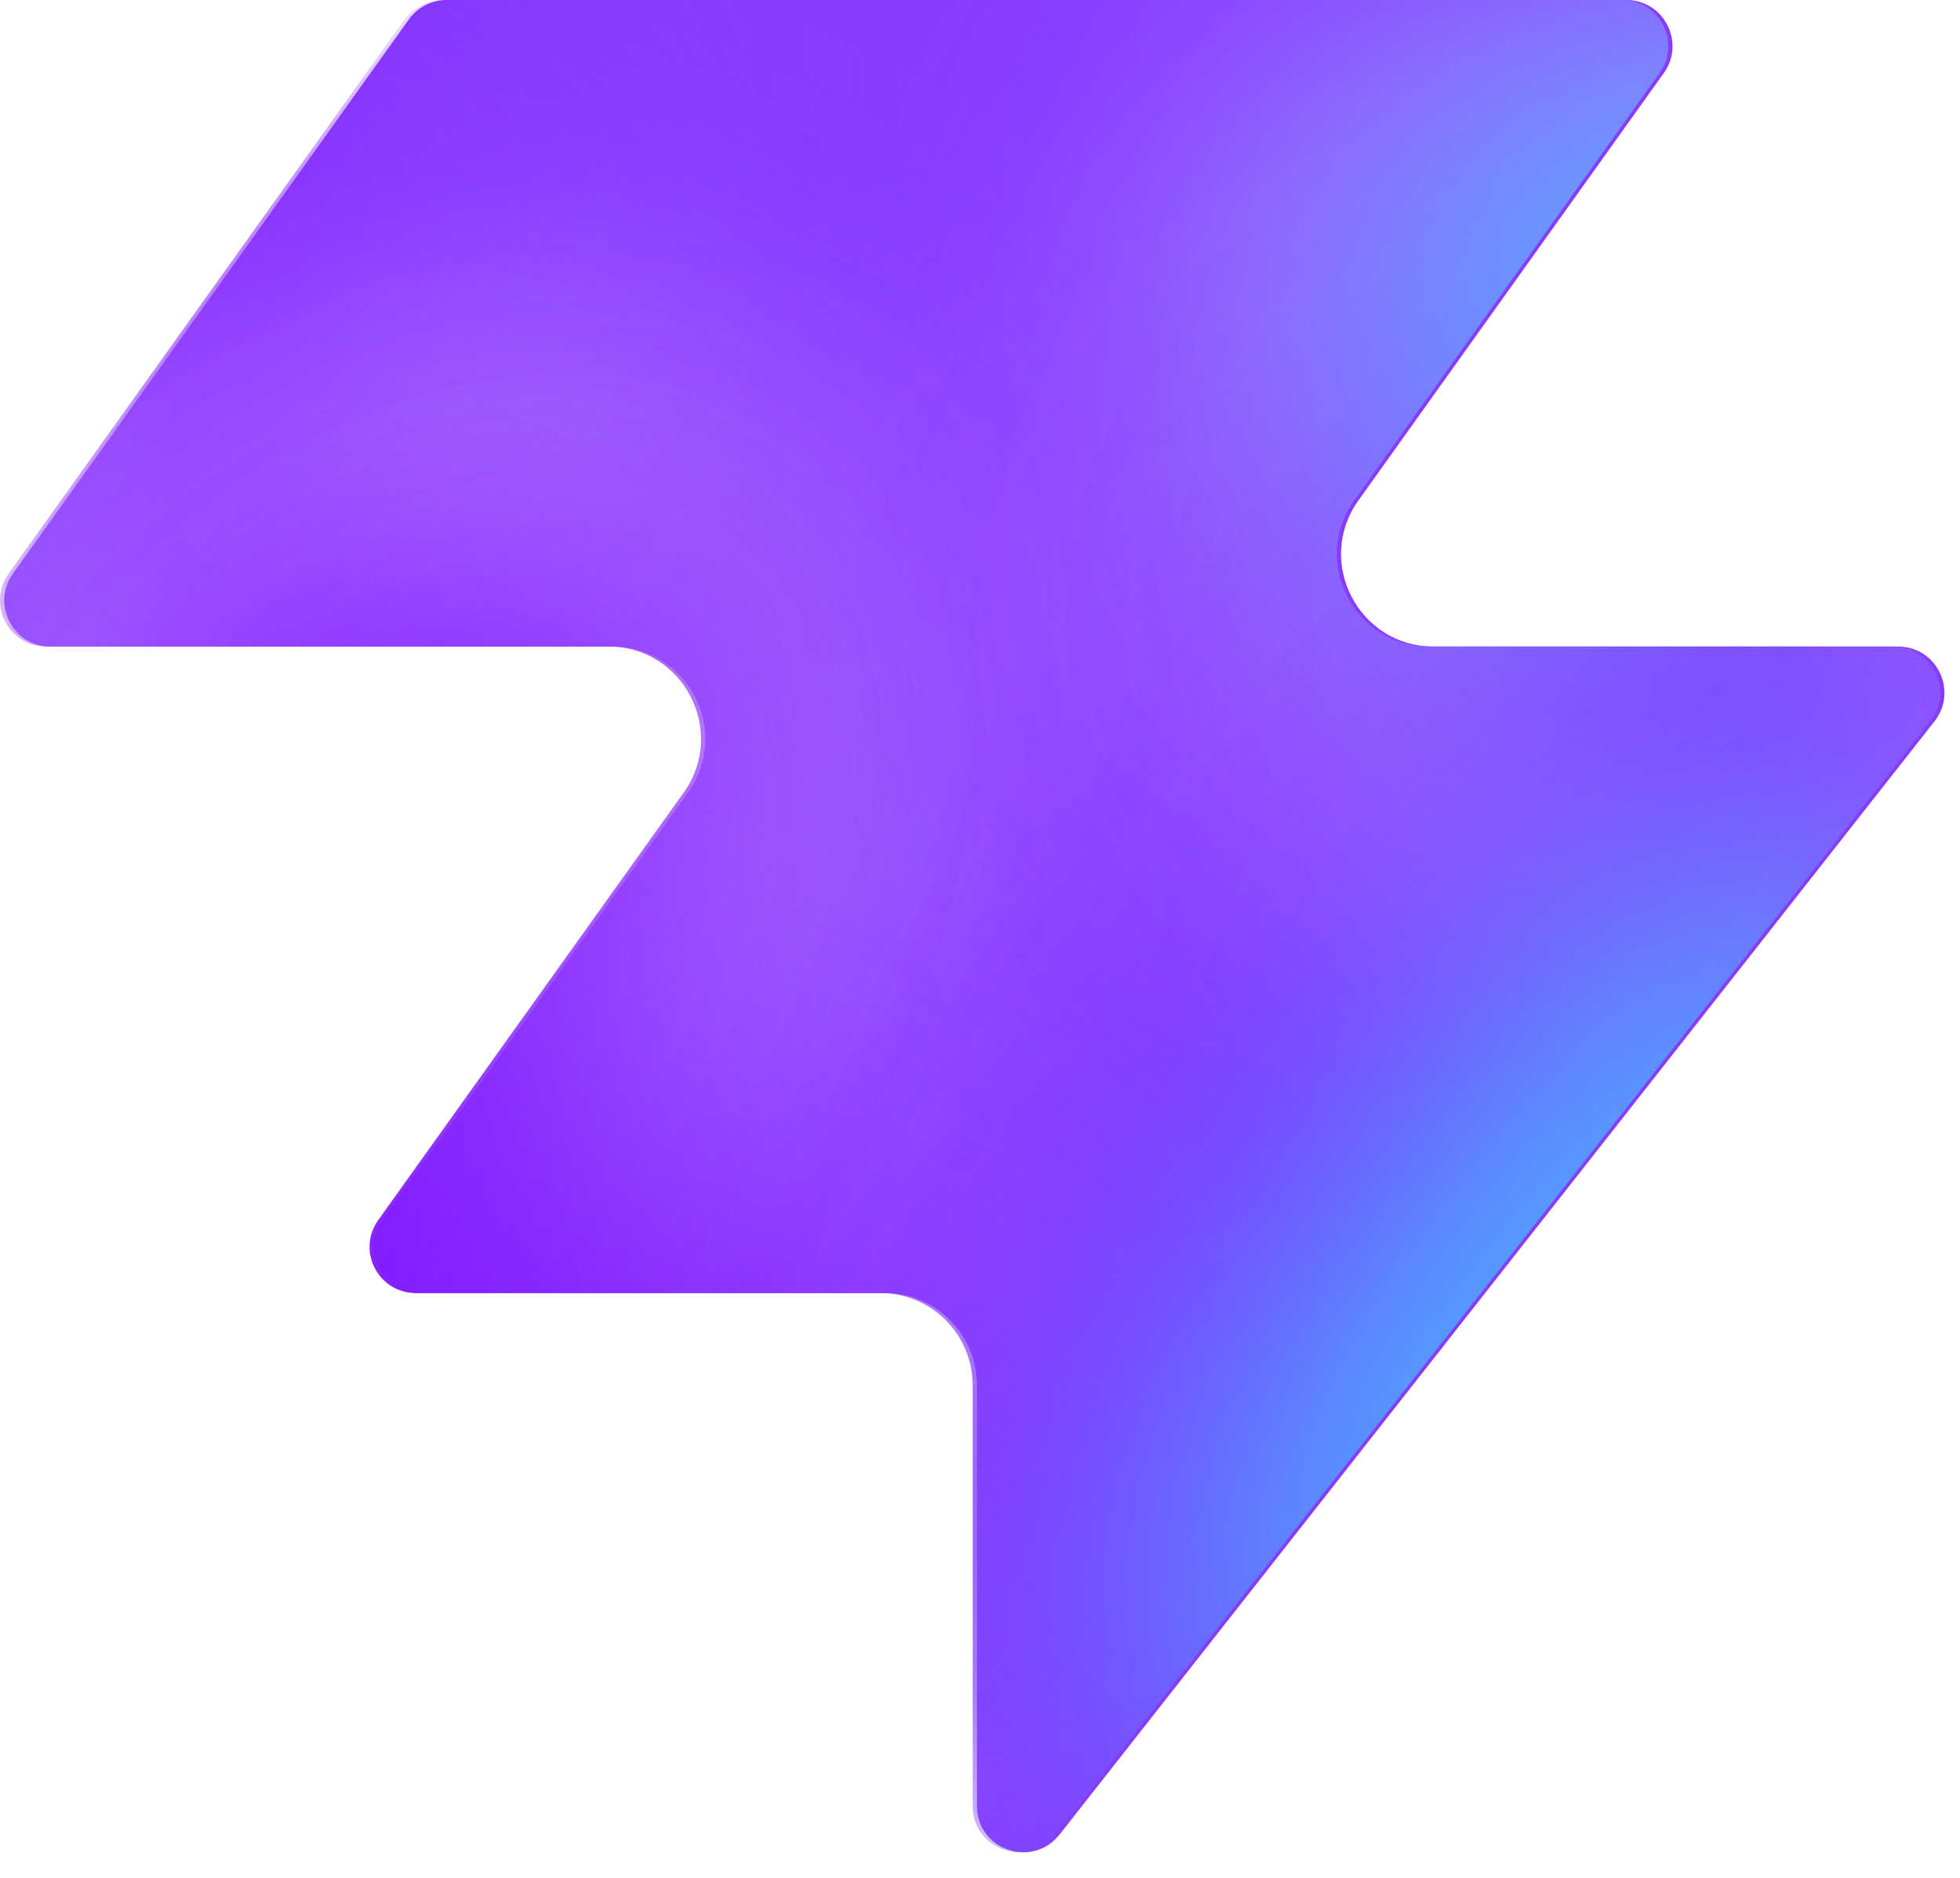
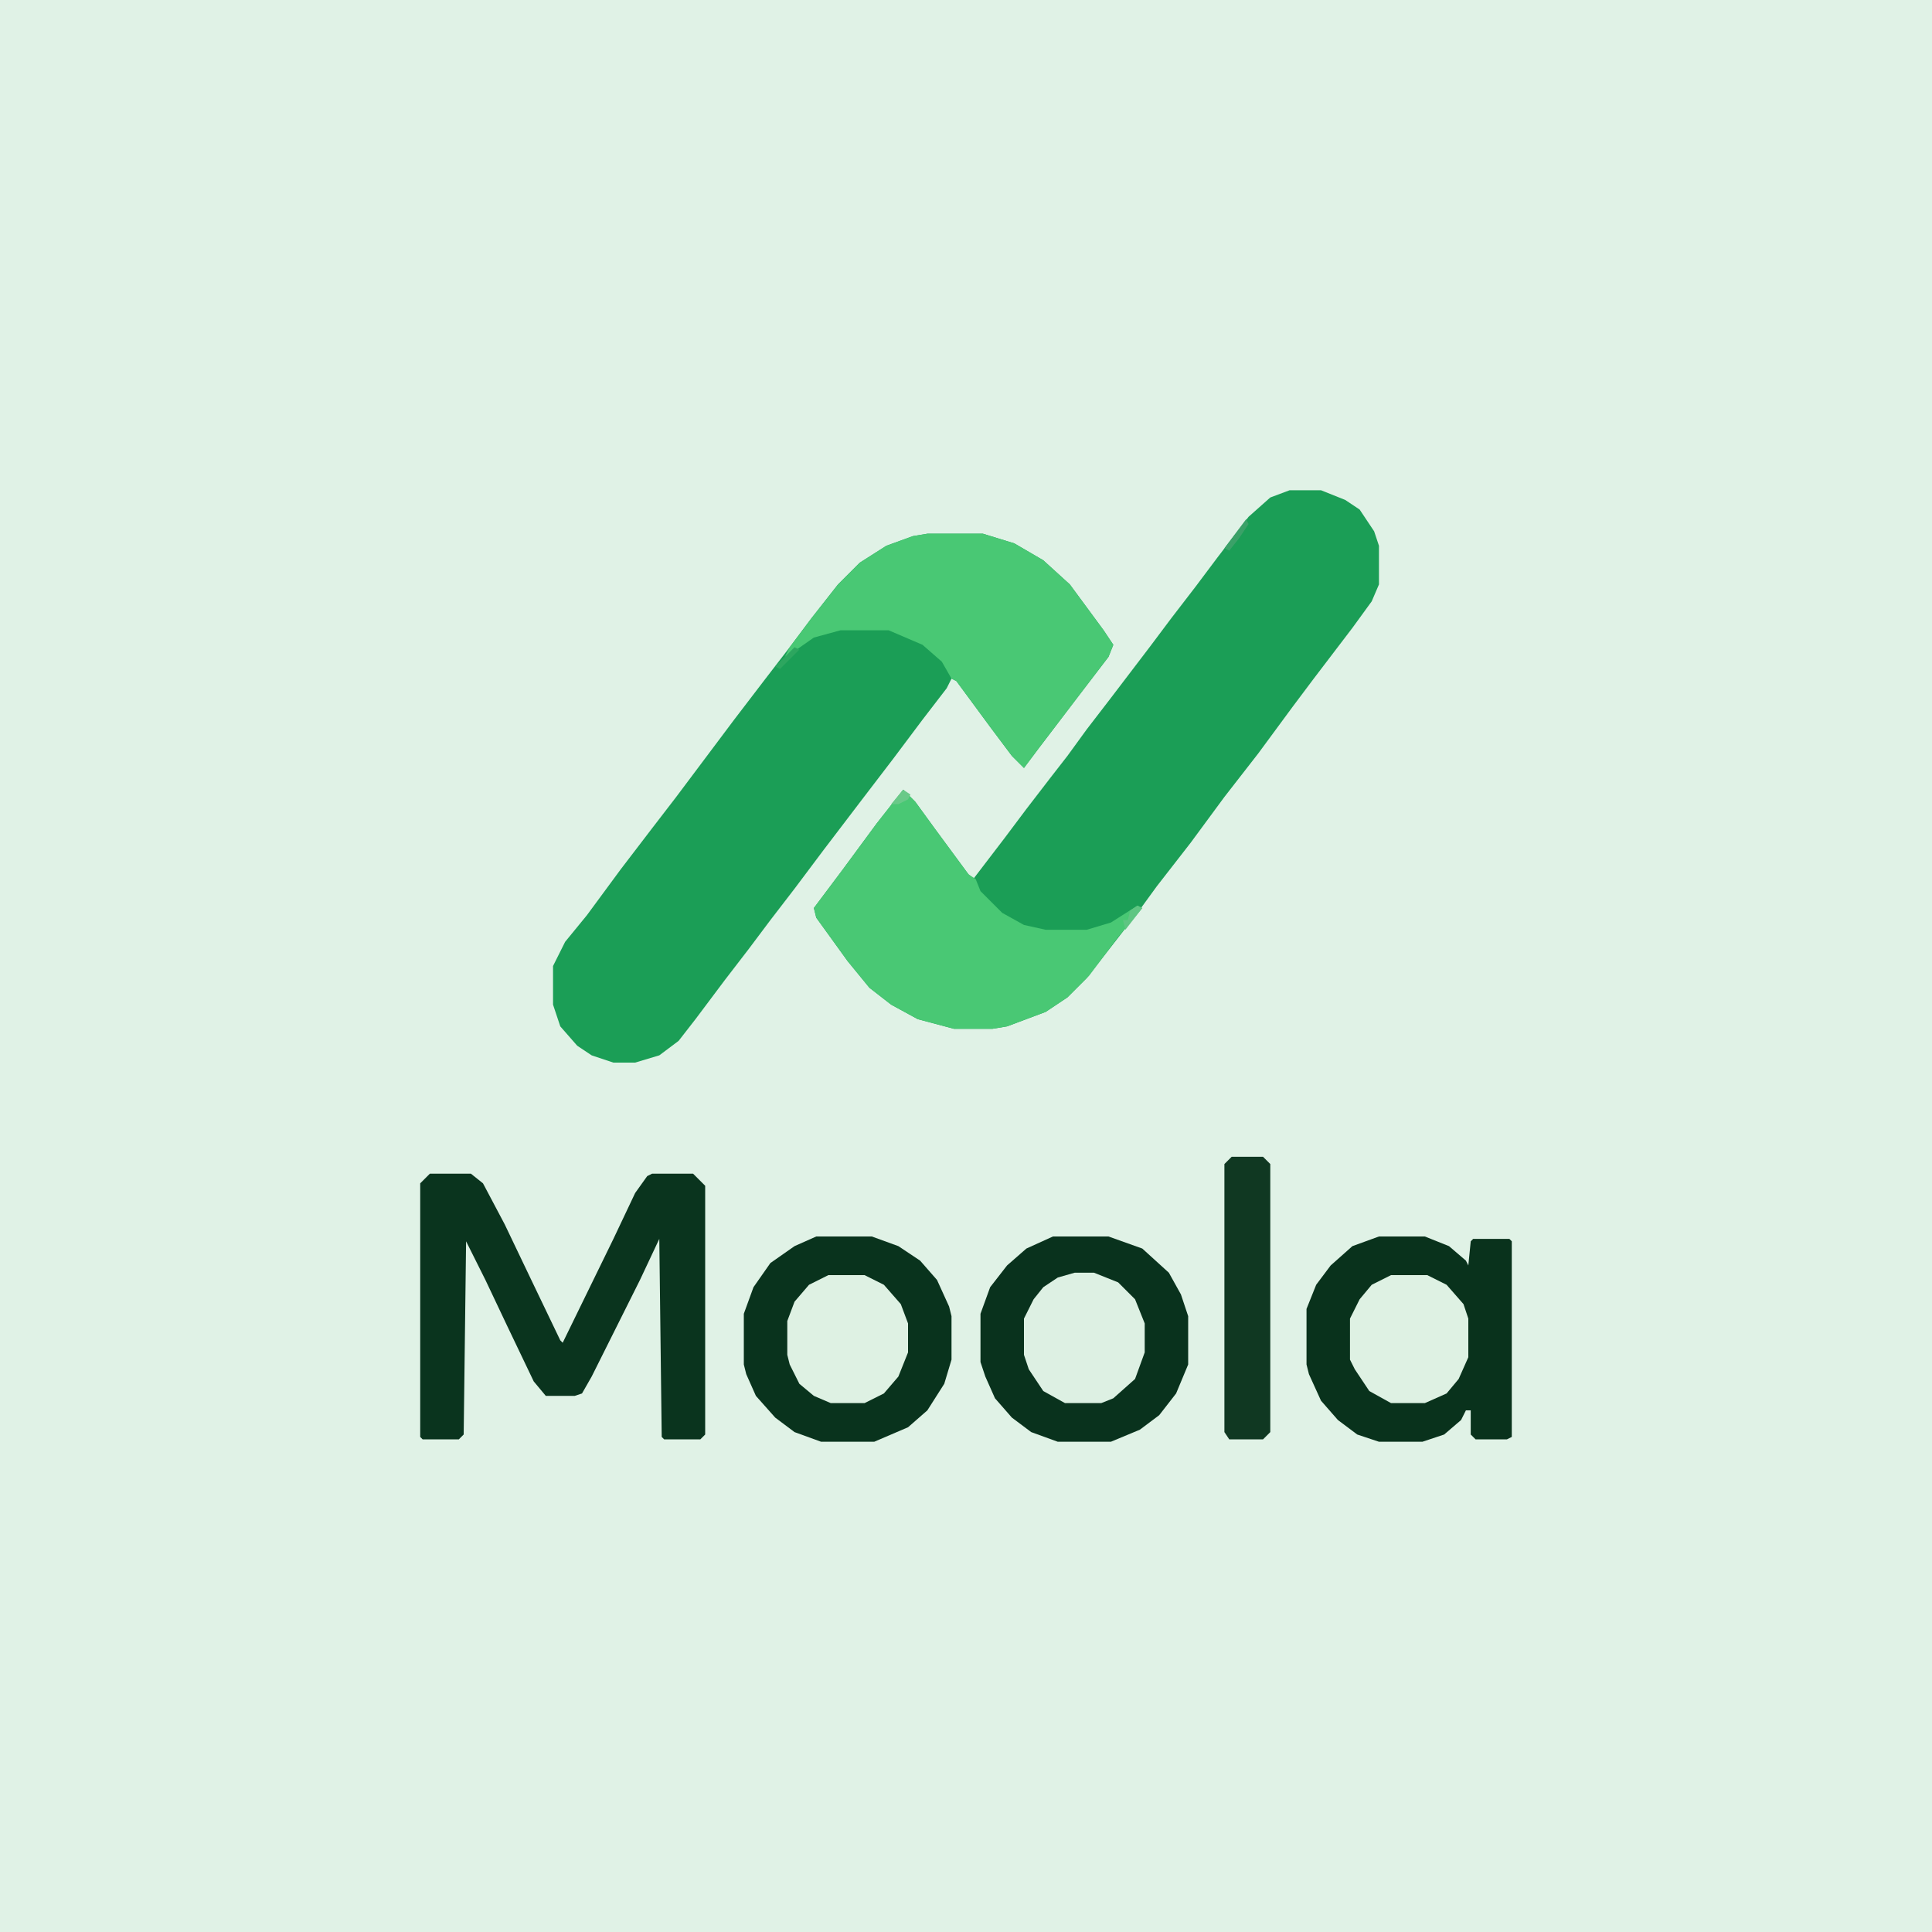
- <svg xmlns="http://www.w3.org/2000/svg" width="48" height="46" fill="none" viewBox="0 0 48 46">
-   <path fill="#863bff" d="M25.946 44.938c-.664.845-2.021.375-2.021-.698V33.937a2.26 2.26 0 0 0-2.262-2.262H10.287c-.92 0-1.456-1.04-.92-1.788l7.48-10.471c1.07-1.497 0-3.578-1.842-3.578H1.237c-.92 0-1.456-1.04-.92-1.788L10.013.474c.214-.297.556-.474.92-.474h28.894c.92 0 1.456 1.04.92 1.788l-7.48 10.471c-1.07 1.498 0 3.579 1.842 3.579h11.377c.943 0 1.473 1.088.89 1.83L25.947 44.94z" style="fill:#863bff;fill:color(display-p3 .525 .23 1);fill-opacity:1" />
-   <mask id="a" width="48" height="46" x="0" y="0" maskUnits="userSpaceOnUse" style="mask-type:alpha">
-     <path fill="#000" d="M25.842 44.938c-.664.844-2.021.375-2.021-.698V33.937a2.26 2.26 0 0 0-2.262-2.262H10.183c-.92 0-1.456-1.04-.92-1.788l7.48-10.471c1.07-1.498 0-3.579-1.842-3.579H1.133c-.92 0-1.456-1.04-.92-1.787L9.91.473c.214-.297.556-.474.92-.474h28.894c.92 0 1.456 1.04.92 1.788l-7.48 10.471c-1.07 1.498 0 3.578 1.842 3.578h11.377c.943 0 1.473 1.088.89 1.832L25.843 44.94z" style="fill:#000;fill-opacity:1" />
-   </mask>
-   <g mask="url(#a)">
-     <g filter="url(#b)">
-       <ellipse cx="5.508" cy="14.704" fill="#ede6ff" rx="5.508" ry="14.704" style="fill:#ede6ff;fill:color(display-p3 .927 .903 1);fill-opacity:1" transform="matrix(.00324 1 1 -.00324 -4.47 31.516)" />
-     </g>
-     <g filter="url(#c)">
-       <ellipse cx="10.399" cy="29.851" fill="#ede6ff" rx="10.399" ry="29.851" style="fill:#ede6ff;fill:color(display-p3 .927 .903 1);fill-opacity:1" transform="matrix(.00324 1 1 -.00324 -39.328 7.883)" />
-     </g>
-     <g filter="url(#d)">
-       <ellipse cx="5.508" cy="30.487" fill="#7e14ff" rx="5.508" ry="30.487" style="fill:#7e14ff;fill:color(display-p3 .492 .077 1);fill-opacity:1" transform="rotate(89.814 -25.913 -14.639)scale(1 -1)" />
-     </g>
-     <g filter="url(#e)">
-       <ellipse cx="5.508" cy="30.599" fill="#7e14ff" rx="5.508" ry="30.599" style="fill:#7e14ff;fill:color(display-p3 .492 .077 1);fill-opacity:1" transform="rotate(89.814 -32.644 -3.334)scale(1 -1)" />
-     </g>
-     <g filter="url(#f)">
-       <ellipse cx="5.508" cy="30.599" fill="#7e14ff" rx="5.508" ry="30.599" style="fill:#7e14ff;fill:color(display-p3 .492 .077 1);fill-opacity:1" transform="matrix(.00324 1 1 -.00324 -34.34 30.47)" />
-     </g>
-     <g filter="url(#g)">
-       <ellipse cx="14.072" cy="22.078" fill="#ede6ff" rx="14.072" ry="22.078" style="fill:#ede6ff;fill:color(display-p3 .927 .903 1);fill-opacity:1" transform="rotate(93.35 24.506 48.493)scale(-1 1)" />
-     </g>
-     <g filter="url(#h)">
-       <ellipse cx="3.47" cy="21.501" fill="#7e14ff" rx="3.47" ry="21.501" style="fill:#7e14ff;fill:color(display-p3 .492 .077 1);fill-opacity:1" transform="rotate(89.009 28.708 47.59)scale(-1 1)" />
-     </g>
-     <g filter="url(#i)">
-       <ellipse cx="3.47" cy="21.501" fill="#7e14ff" rx="3.47" ry="21.501" style="fill:#7e14ff;fill:color(display-p3 .492 .077 1);fill-opacity:1" transform="rotate(89.009 28.708 47.59)scale(-1 1)" />
-     </g>
-     <g filter="url(#j)">
-       <ellipse cx=".387" cy="8.972" fill="#7e14ff" rx="4.407" ry="29.108" style="fill:#7e14ff;fill:color(display-p3 .492 .077 1);fill-opacity:1" transform="rotate(39.51 .387 8.972)" />
-     </g>
-     <g filter="url(#k)">
-       <ellipse cx="47.523" cy="-6.092" fill="#7e14ff" rx="4.407" ry="29.108" style="fill:#7e14ff;fill:color(display-p3 .492 .077 1);fill-opacity:1" transform="rotate(37.892 47.523 -6.092)" />
-     </g>
-     <g filter="url(#l)">
-       <ellipse cx="41.412" cy="6.333" fill="#47bfff" rx="5.971" ry="9.665" style="fill:#47bfff;fill:color(display-p3 .28 .748 1);fill-opacity:1" transform="rotate(37.892 41.412 6.333)" />
-     </g>
-     <g filter="url(#m)">
-       <ellipse cx="-1.879" cy="38.332" fill="#7e14ff" rx="4.407" ry="29.108" style="fill:#7e14ff;fill:color(display-p3 .492 .077 1);fill-opacity:1" transform="rotate(37.892 -1.88 38.332)" />
-     </g>
-     <g filter="url(#n)">
-       <ellipse cx="-1.879" cy="38.332" fill="#7e14ff" rx="4.407" ry="29.108" style="fill:#7e14ff;fill:color(display-p3 .492 .077 1);fill-opacity:1" transform="rotate(37.892 -1.88 38.332)" />
-     </g>
-     <g filter="url(#o)">
-       <ellipse cx="35.651" cy="29.907" fill="#7e14ff" rx="4.407" ry="29.108" style="fill:#7e14ff;fill:color(display-p3 .492 .077 1);fill-opacity:1" transform="rotate(37.892 35.651 29.907)" />
-     </g>
-     <g filter="url(#p)">
-       <ellipse cx="38.418" cy="32.4" fill="#47bfff" rx="5.971" ry="15.297" style="fill:#47bfff;fill:color(display-p3 .28 .748 1);fill-opacity:1" transform="rotate(37.892 38.418 32.4)" />
-     </g>
-   </g>
-   <defs>
-     <filter id="b" width="60.045" height="41.654" x="-19.77" y="16.149" color-interpolation-filters="sRGB" filterUnits="userSpaceOnUse">
-       <feFlood flood-opacity="0" result="BackgroundImageFix" />
-       <feBlend in="SourceGraphic" in2="BackgroundImageFix" result="shape" />
-       <feGaussianBlur result="effect1_foregroundBlur_2002_17158" stdDeviation="7.659" />
-     </filter>
-     <filter id="c" width="90.34" height="51.437" x="-54.613" y="-7.533" color-interpolation-filters="sRGB" filterUnits="userSpaceOnUse">
-       <feFlood flood-opacity="0" result="BackgroundImageFix" />
-       <feBlend in="SourceGraphic" in2="BackgroundImageFix" result="shape" />
-       <feGaussianBlur result="effect1_foregroundBlur_2002_17158" stdDeviation="7.659" />
-     </filter>
-     <filter id="d" width="79.355" height="29.4" x="-49.64" y="2.03" color-interpolation-filters="sRGB" filterUnits="userSpaceOnUse">
-       <feFlood flood-opacity="0" result="BackgroundImageFix" />
-       <feBlend in="SourceGraphic" in2="BackgroundImageFix" result="shape" />
-       <feGaussianBlur result="effect1_foregroundBlur_2002_17158" stdDeviation="4.596" />
-     </filter>
-     <filter id="e" width="79.579" height="29.4" x="-45.045" y="20.029" color-interpolation-filters="sRGB" filterUnits="userSpaceOnUse">
-       <feFlood flood-opacity="0" result="BackgroundImageFix" />
-       <feBlend in="SourceGraphic" in2="BackgroundImageFix" result="shape" />
-       <feGaussianBlur result="effect1_foregroundBlur_2002_17158" stdDeviation="4.596" />
-     </filter>
-     <filter id="f" width="79.579" height="29.4" x="-43.513" y="21.178" color-interpolation-filters="sRGB" filterUnits="userSpaceOnUse">
-       <feFlood flood-opacity="0" result="BackgroundImageFix" />
-       <feBlend in="SourceGraphic" in2="BackgroundImageFix" result="shape" />
-       <feGaussianBlur result="effect1_foregroundBlur_2002_17158" stdDeviation="4.596" />
-     </filter>
-     <filter id="g" width="74.749" height="58.852" x="15.756" y="-17.901" color-interpolation-filters="sRGB" filterUnits="userSpaceOnUse">
-       <feFlood flood-opacity="0" result="BackgroundImageFix" />
-       <feBlend in="SourceGraphic" in2="BackgroundImageFix" result="shape" />
-       <feGaussianBlur result="effect1_foregroundBlur_2002_17158" stdDeviation="7.659" />
-     </filter>
-     <filter id="h" width="61.377" height="25.362" x="23.548" y="2.284" color-interpolation-filters="sRGB" filterUnits="userSpaceOnUse">
-       <feFlood flood-opacity="0" result="BackgroundImageFix" />
-       <feBlend in="SourceGraphic" in2="BackgroundImageFix" result="shape" />
-       <feGaussianBlur result="effect1_foregroundBlur_2002_17158" stdDeviation="4.596" />
-     </filter>
-     <filter id="i" width="61.377" height="25.362" x="23.548" y="2.284" color-interpolation-filters="sRGB" filterUnits="userSpaceOnUse">
-       <feFlood flood-opacity="0" result="BackgroundImageFix" />
-       <feBlend in="SourceGraphic" in2="BackgroundImageFix" result="shape" />
-       <feGaussianBlur result="effect1_foregroundBlur_2002_17158" stdDeviation="4.596" />
-     </filter>
-     <filter id="j" width="56.045" height="63.649" x="-27.636" y="-22.853" color-interpolation-filters="sRGB" filterUnits="userSpaceOnUse">
-       <feFlood flood-opacity="0" result="BackgroundImageFix" />
-       <feBlend in="SourceGraphic" in2="BackgroundImageFix" result="shape" />
-       <feGaussianBlur result="effect1_foregroundBlur_2002_17158" stdDeviation="4.596" />
-     </filter>
-     <filter id="k" width="54.814" height="64.646" x="20.116" y="-38.415" color-interpolation-filters="sRGB" filterUnits="userSpaceOnUse">
-       <feFlood flood-opacity="0" result="BackgroundImageFix" />
-       <feBlend in="SourceGraphic" in2="BackgroundImageFix" result="shape" />
-       <feGaussianBlur result="effect1_foregroundBlur_2002_17158" stdDeviation="4.596" />
-     </filter>
-     <filter id="l" width="33.541" height="35.313" x="24.641" y="-11.323" color-interpolation-filters="sRGB" filterUnits="userSpaceOnUse">
-       <feFlood flood-opacity="0" result="BackgroundImageFix" />
-       <feBlend in="SourceGraphic" in2="BackgroundImageFix" result="shape" />
-       <feGaussianBlur result="effect1_foregroundBlur_2002_17158" stdDeviation="4.596" />
-     </filter>
-     <filter id="m" width="54.814" height="64.646" x="-29.286" y="6.009" color-interpolation-filters="sRGB" filterUnits="userSpaceOnUse">
-       <feFlood flood-opacity="0" result="BackgroundImageFix" />
-       <feBlend in="SourceGraphic" in2="BackgroundImageFix" result="shape" />
-       <feGaussianBlur result="effect1_foregroundBlur_2002_17158" stdDeviation="4.596" />
-     </filter>
-     <filter id="n" width="54.814" height="64.646" x="-29.286" y="6.009" color-interpolation-filters="sRGB" filterUnits="userSpaceOnUse">
-       <feFlood flood-opacity="0" result="BackgroundImageFix" />
-       <feBlend in="SourceGraphic" in2="BackgroundImageFix" result="shape" />
-       <feGaussianBlur result="effect1_foregroundBlur_2002_17158" stdDeviation="4.596" />
-     </filter>
-     <filter id="o" width="54.814" height="64.646" x="8.244" y="-2.416" color-interpolation-filters="sRGB" filterUnits="userSpaceOnUse">
-       <feFlood flood-opacity="0" result="BackgroundImageFix" />
-       <feBlend in="SourceGraphic" in2="BackgroundImageFix" result="shape" />
-       <feGaussianBlur result="effect1_foregroundBlur_2002_17158" stdDeviation="4.596" />
-     </filter>
-     <filter id="p" width="39.409" height="43.623" x="18.713" y="10.588" color-interpolation-filters="sRGB" filterUnits="userSpaceOnUse">
-       <feFlood flood-opacity="0" result="BackgroundImageFix" />
-       <feBlend in="SourceGraphic" in2="BackgroundImageFix" result="shape" />
-       <feGaussianBlur result="effect1_foregroundBlur_2002_17158" stdDeviation="4.596" />
-     </filter>
-   </defs>
+ <svg xmlns="http://www.w3.org/2000/svg" version="1.1" width="800" height="800">
+   <path d="M0,0 L800,0 L800,800 L0,800 Z " fill="#E0F2E6" transform="translate(0,0)" />
+   <path d="M0,0 L13,0 L23,4 L29,8 L35,17 L37,23 L37,39 L34,46 L26,57 L10,78 L1,90 L-13,109 L-27,127 L-41,146 L-55,164 L-63,175 L-77,193 L-84,202 L-92,210 L-101,216 L-117,222 L-123,223 L-139,223 L-154,219 L-165,213 L-174,206 L-183,195 L-196,177 L-197,173 L-185,157 L-171,138 L-160,124 L-155,129 L-147,140 L-133,159 L-131,161 L-118,144 L-109,132 L-99,119 L-92,110 L-84,99 L-74,86 L-58,65 L-49,53 L-39,40 L-30,28 L-17,11 L-8,3 Z " fill="#1B9E56" transform="translate(534,203)" />
+   <path d="M0,0 L23,0 L36,4 L48,11 L59,21 L73,40 L77,46 L75,51 L62,68 L46,89 L40,97 L35,92 L26,80 L12,61 L10,60 L8,64 L-2,77 L-14,93 L-27,110 L-43,131 L-55,147 L-65,160 L-74,172 L-84,185 L-96,201 L-103,210 L-111,216 L-121,219 L-130,219 L-139,216 L-145,212 L-152,204 L-155,195 L-155,179 L-150,169 L-141,158 L-127,139 L-114,122 L-104,109 L-92,93 L-80,77 L-67,60 L-57,47 L-48,35 L-37,21 L-28,12 L-17,5 L-6,1 Z " fill="#1B9E56" transform="translate(384,221)" />
+   <path d="M0,0 L17,0 L22,4 L31,21 L42,44 L54,69 L55,70 L76,27 L85,8 L90,1 L92,0 L109,0 L114,5 L114,108 L112,110 L97,110 L96,109 L95,27 L87,44 L79,60 L67,84 L63,91 L60,92 L48,92 L43,86 L32,63 L23,44 L15,28 L14,108 L12,110 L-3,110 L-4,109 L-4,4 Z " fill="#0A341E" transform="translate(178,486)" />
+   <path d="M0,0 L19,0 L29,4 L36,10 L37,12 L38,2 L39,1 L54,1 L55,2 L55,83 L53,84 L40,84 L38,82 L38,72 L36,72 L34,76 L27,82 L18,85 L0,85 L-9,82 L-17,76 L-24,68 L-29,57 L-30,53 L-30,30 L-26,20 L-20,12 L-11,4 Z " fill="#09321C" transform="translate(571,512)" />
+   <path d="M0,0 L5,5 L13,16 L27,35 L30,37 L32,42 L41,51 L50,56 L59,58 L76,58 L86,55 L97,48 L99,49 L89,61 L77,77 L68,86 L59,92 L43,98 L37,99 L21,99 L6,95 L-5,89 L-14,82 L-23,71 L-36,53 L-37,49 L-25,33 L-11,14 Z " fill="#49C874" transform="translate(374,327)" />
+   <path d="M0,0 L23,0 L36,4 L48,11 L59,21 L73,40 L77,46 L75,51 L62,68 L46,89 L40,97 L35,92 L26,80 L12,61 L10,60 L6,53 L-2,46 L-16,40 L-36,40 L-47,43 L-57,50 L-59,51 L-57,47 L-48,35 L-37,21 L-28,12 L-17,5 L-6,1 Z " fill="#49C874" transform="translate(384,221)" />
+   <path d="M0,0 L23,0 L34,4 L43,10 L50,18 L55,29 L56,33 L56,51 L53,61 L46,72 L38,79 L24,85 L2,85 L-9,81 L-17,75 L-25,66 L-29,57 L-30,53 L-30,32 L-26,21 L-19,11 L-9,4 Z " fill="#09331D" transform="translate(338,512)" />
+   <path d="M0,0 L23,0 L37,5 L48,15 L53,24 L56,33 L56,53 L51,65 L44,74 L36,80 L24,85 L2,85 L-9,81 L-17,75 L-24,67 L-28,58 L-30,52 L-30,32 L-26,21 L-19,12 L-11,5 Z " fill="#09321D" transform="translate(436,512)" />
+   <path d="M0,0 L13,0 L16,3 L16,114 L13,117 L-1,117 L-3,114 L-3,3 Z " fill="#103822" transform="translate(510,479)" />
+   <path d="M0,0 L8,0 L18,4 L25,11 L29,21 L29,33 L25,44 L16,52 L11,54 L-4,54 L-13,49 L-19,40 L-21,34 L-21,19 L-17,11 L-13,6 L-7,2 Z " fill="#DDF0E3" transform="translate(445,527)" />
+   <path d="M0,0 L15,0 L23,4 L30,12 L33,20 L33,32 L29,42 L23,49 L15,53 L1,53 L-6,50 L-12,45 L-16,37 L-17,33 L-17,19 L-14,11 L-8,4 Z " fill="#DEF1E3" transform="translate(343,528)" />
+   <path d="M0,0 L15,0 L23,4 L30,12 L32,18 L32,34 L28,43 L23,49 L14,53 L0,53 L-9,48 L-15,39 L-17,35 L-17,18 L-13,10 L-8,4 Z " fill="#DEF1E3" transform="translate(576,528)" />
+   <path d="M0,0 L1,2 L-3,8 L-7,13 L-9,12 Z " fill="#3BA168" transform="translate(516,215)" />
+   <path d="M0,0 L2,1 L-5,10 L-6,6 L-4,6 L-3,2 Z " fill="#5FC582" transform="translate(471,375)" />
+   <path d="M0,0 L2,1 L-6,9 L-8,8 L-3,3 Z " fill="#2DA65F" transform="translate(329,268)" />
+   <path d="M0,0 L3,2 L2,4 L-2,6 L-5,6 Z " fill="#69C988" transform="translate(374,327)" />
</svg>
